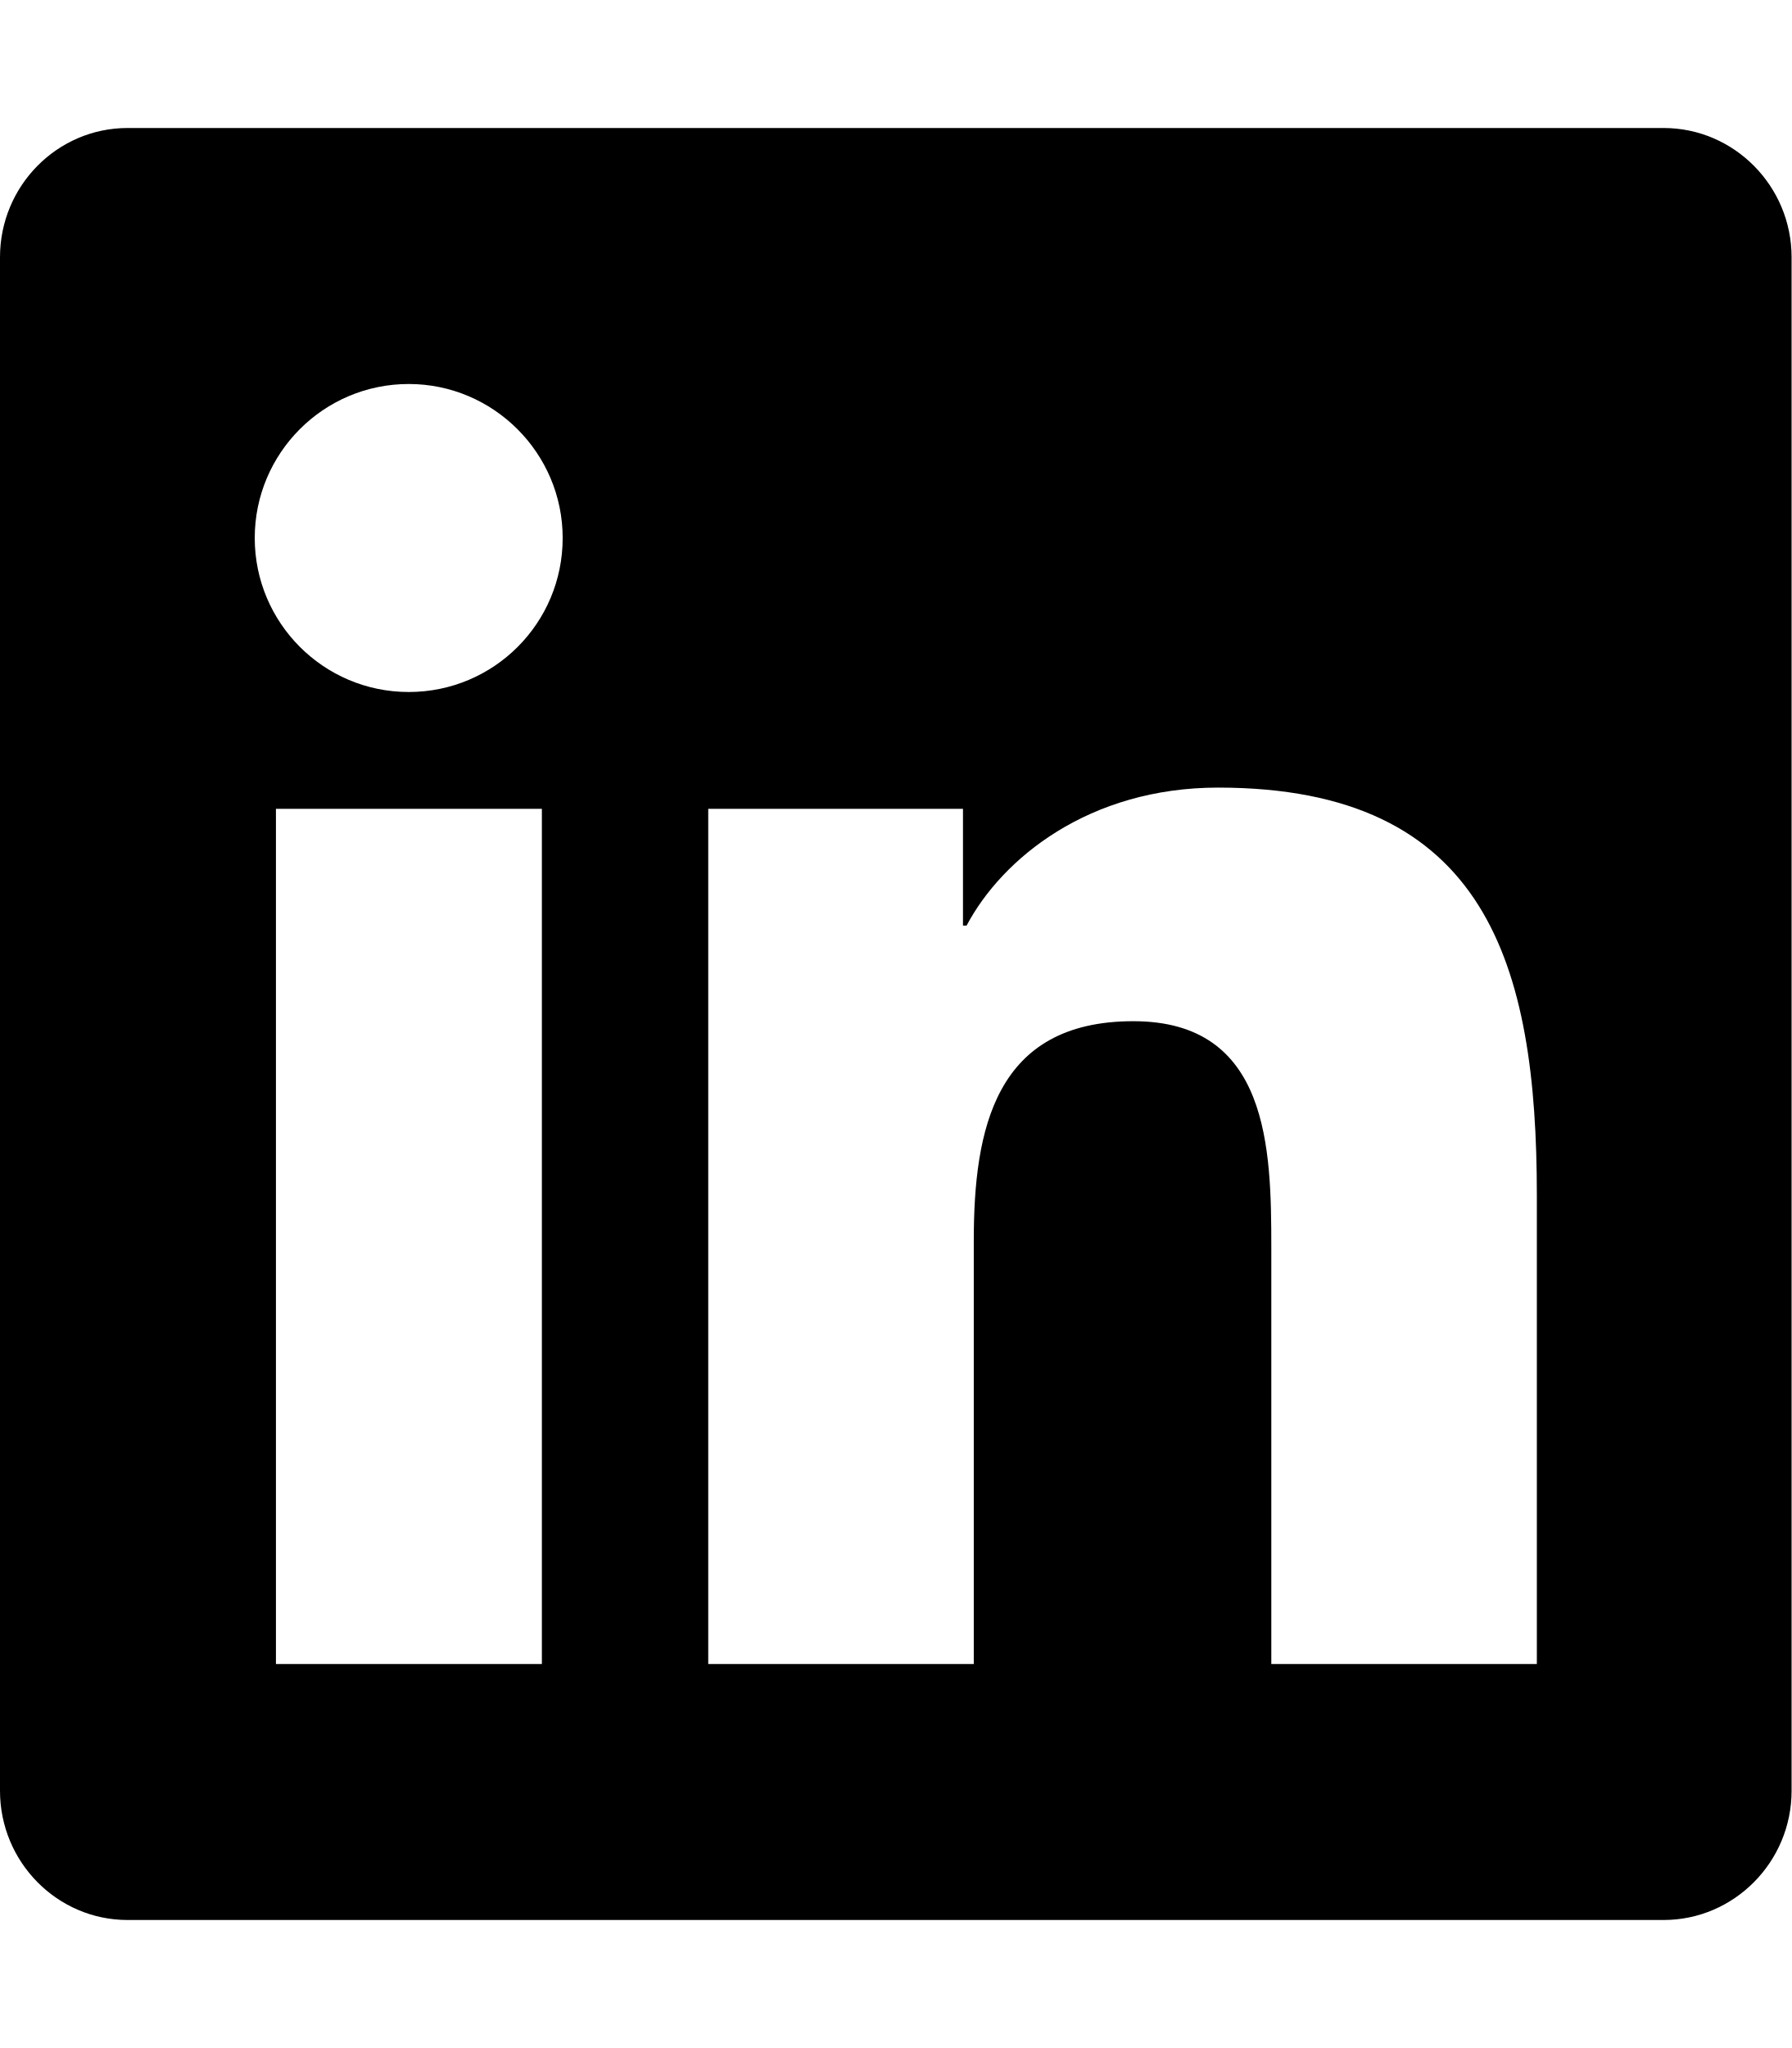
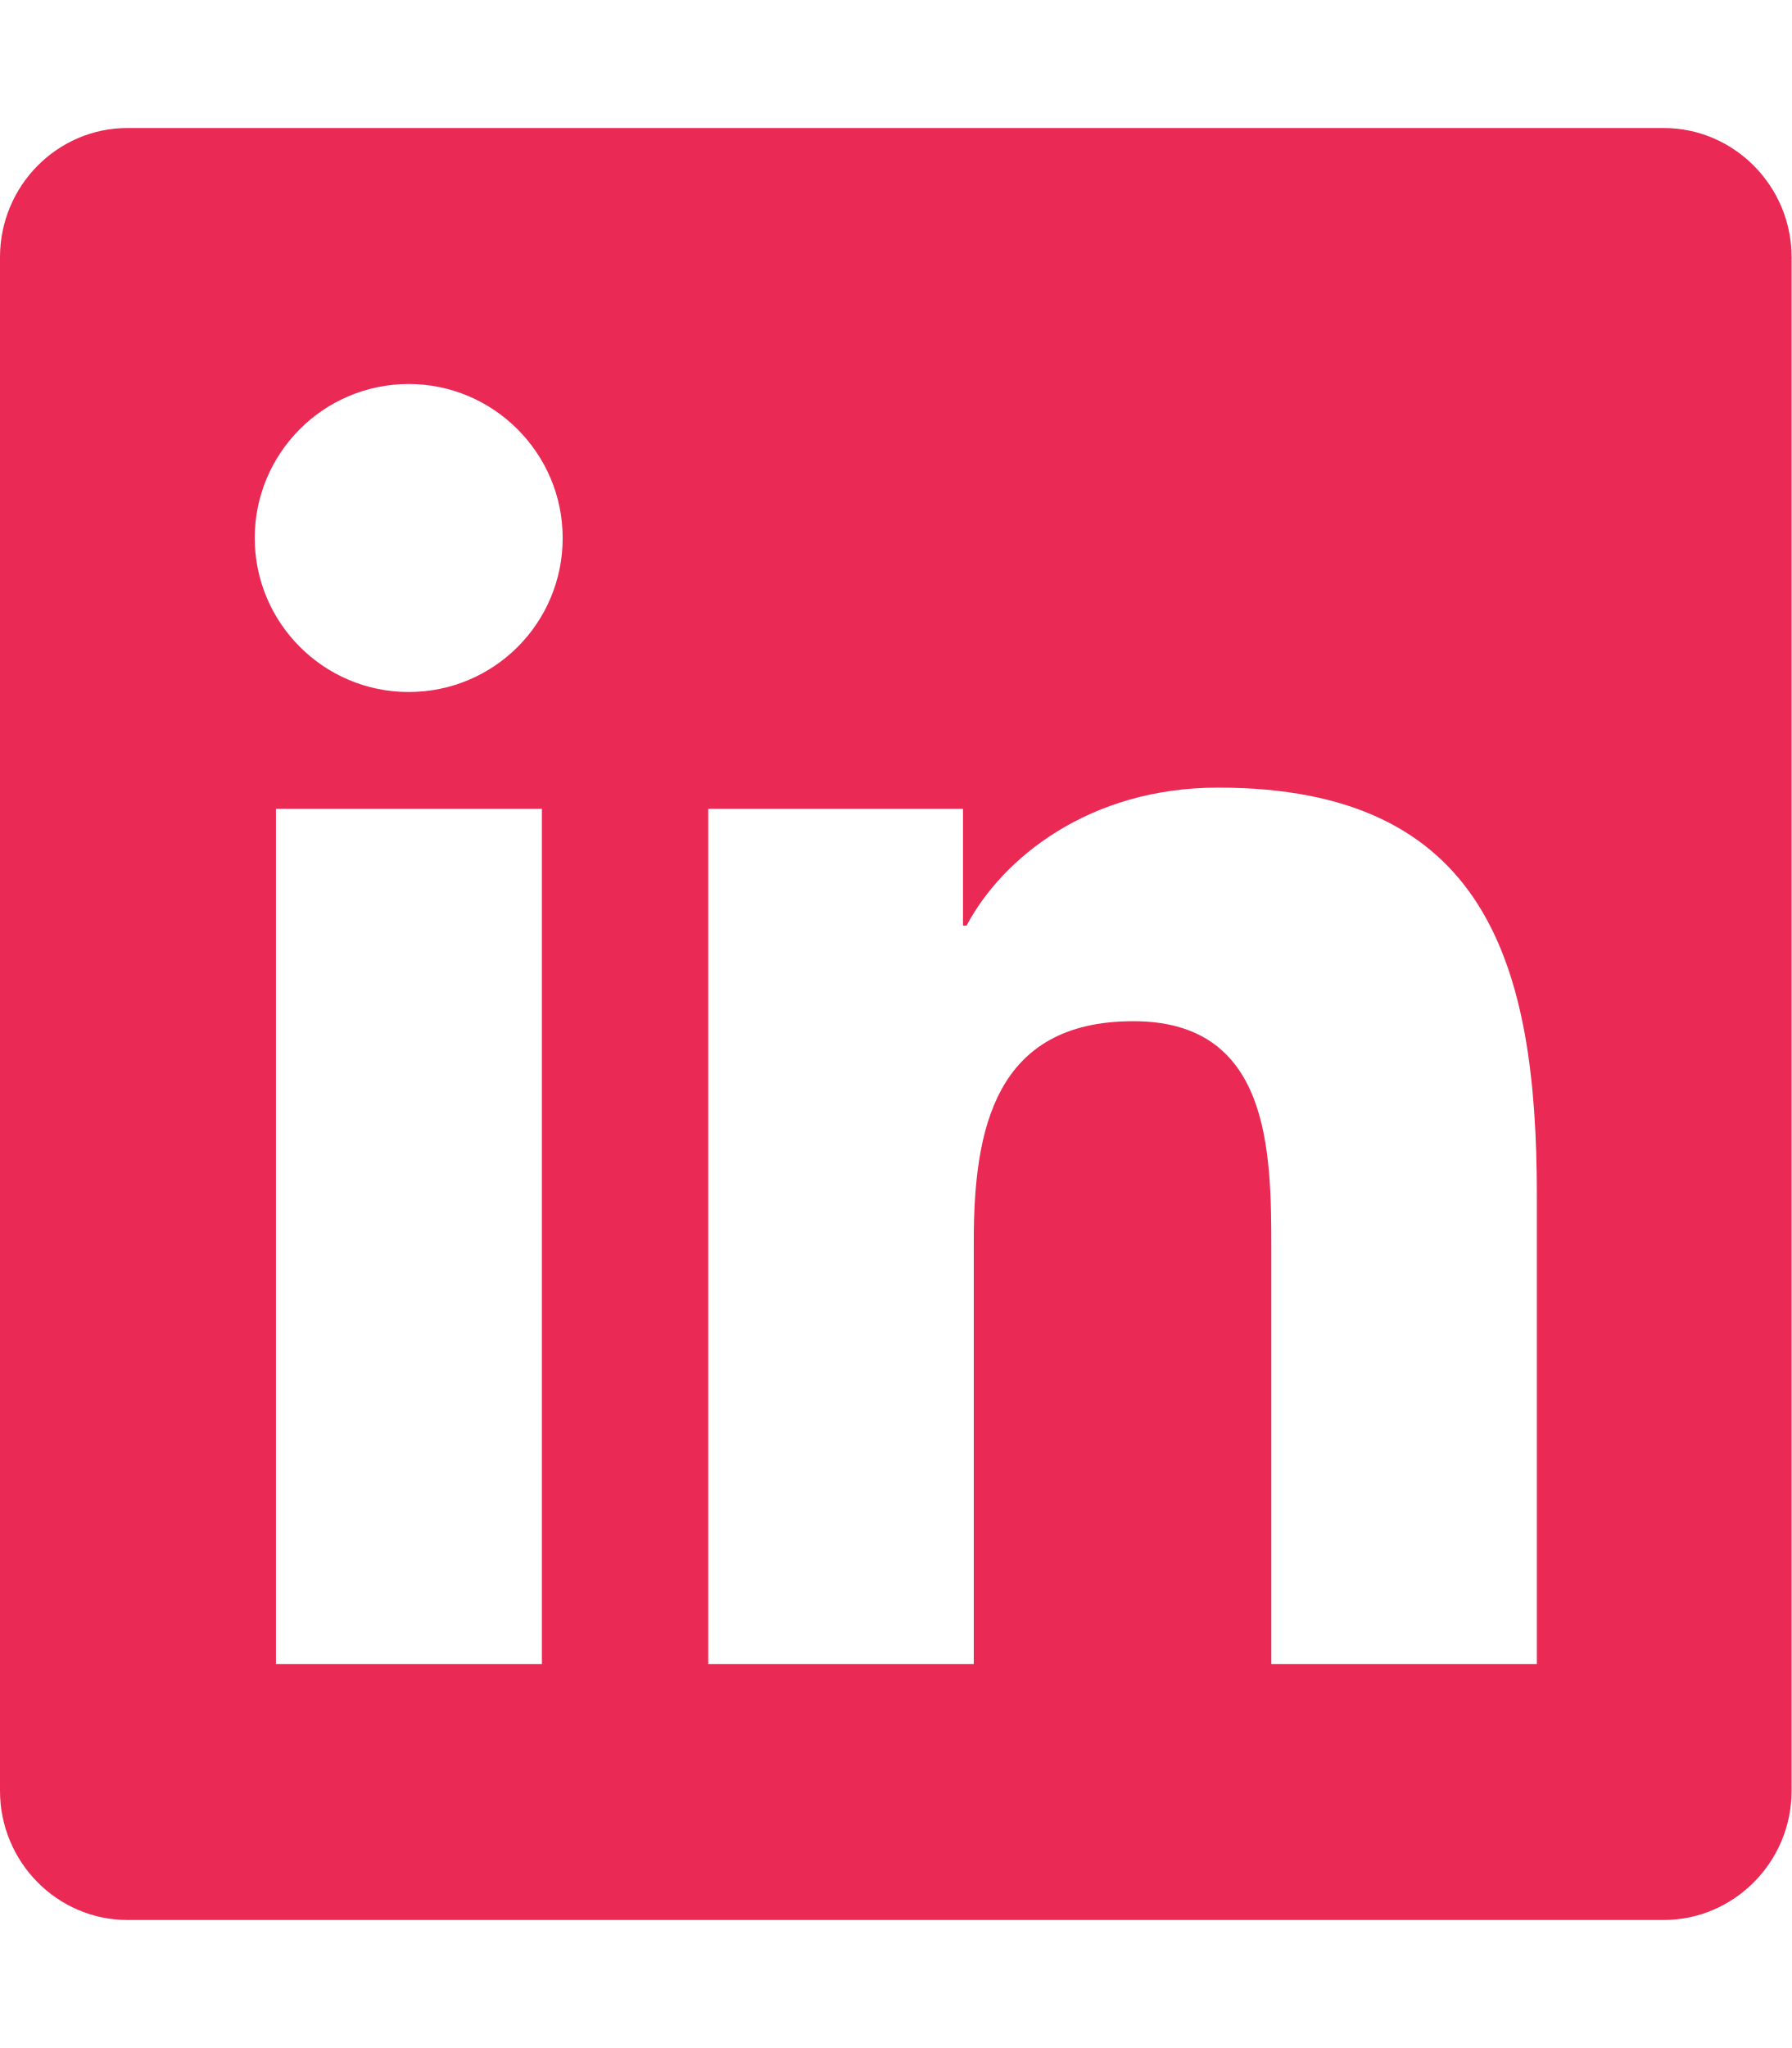
<svg xmlns="http://www.w3.org/2000/svg" style="width: 25px;" aria-hidden="true" focusable="false" data-prefix="fab" data-icon="linkedin" role="img" viewBox="0 0 448 512" class="svg-inline--fa fa-linkedin fa-w-14 fa-2x">
-   <path fill="currentColor" d="M416 32H31.9C14.3 32 0 46.5 0 64.3v383.4C0 465.5 14.3 480 31.9 480H416c17.6 0 32-14.5 32-32.3V64.3c0-17.8-14.4-32.3-32-32.3zM135.4 416H69V202.2h66.5V416zm-33.2-243c-21.3 0-38.5-17.3-38.5-38.5S80.9 96 102.2 96c21.2 0 38.5 17.3 38.5 38.5 0 21.3-17.2 38.5-38.5 38.5zm282.1 243h-66.4V312c0-24.8-.5-56.7-34.5-56.7-34.6 0-39.9 27-39.9 54.9V416h-66.4V202.2h63.7v29.2h.9c8.9-16.8 30.6-34.5 62.9-34.5 67.2 0 79.7 44.3 79.7 101.9V416z" class="" />
+   <path fill="currentColor" d="M416 32H31.9C14.3 32 0 46.5 0 64.3v383.4C0 465.5 14.3 480 31.9 480H416c17.6 0 32-14.5 32-32.3V64.3c0-17.8-14.4-32.3-32-32.3zM135.4 416H69V202.2h66.5V416zm-33.2-243c-21.3 0-38.5-17.3-38.5-38.5S80.9 96 102.2 96c21.2 0 38.5 17.3 38.5 38.5 0 21.3-17.2 38.5-38.5 38.5zm282.1 243h-66.4V312c0-24.8-.5-56.7-34.5-56.7-34.6 0-39.9 27-39.9 54.9V416h-66.4V202.2h63.7v29.2h.9c8.9-16.8 30.6-34.5 62.9-34.5 67.2 0 79.7 44.3 79.7 101.9V416z" style="color:#ea2a55;" />
</svg>
